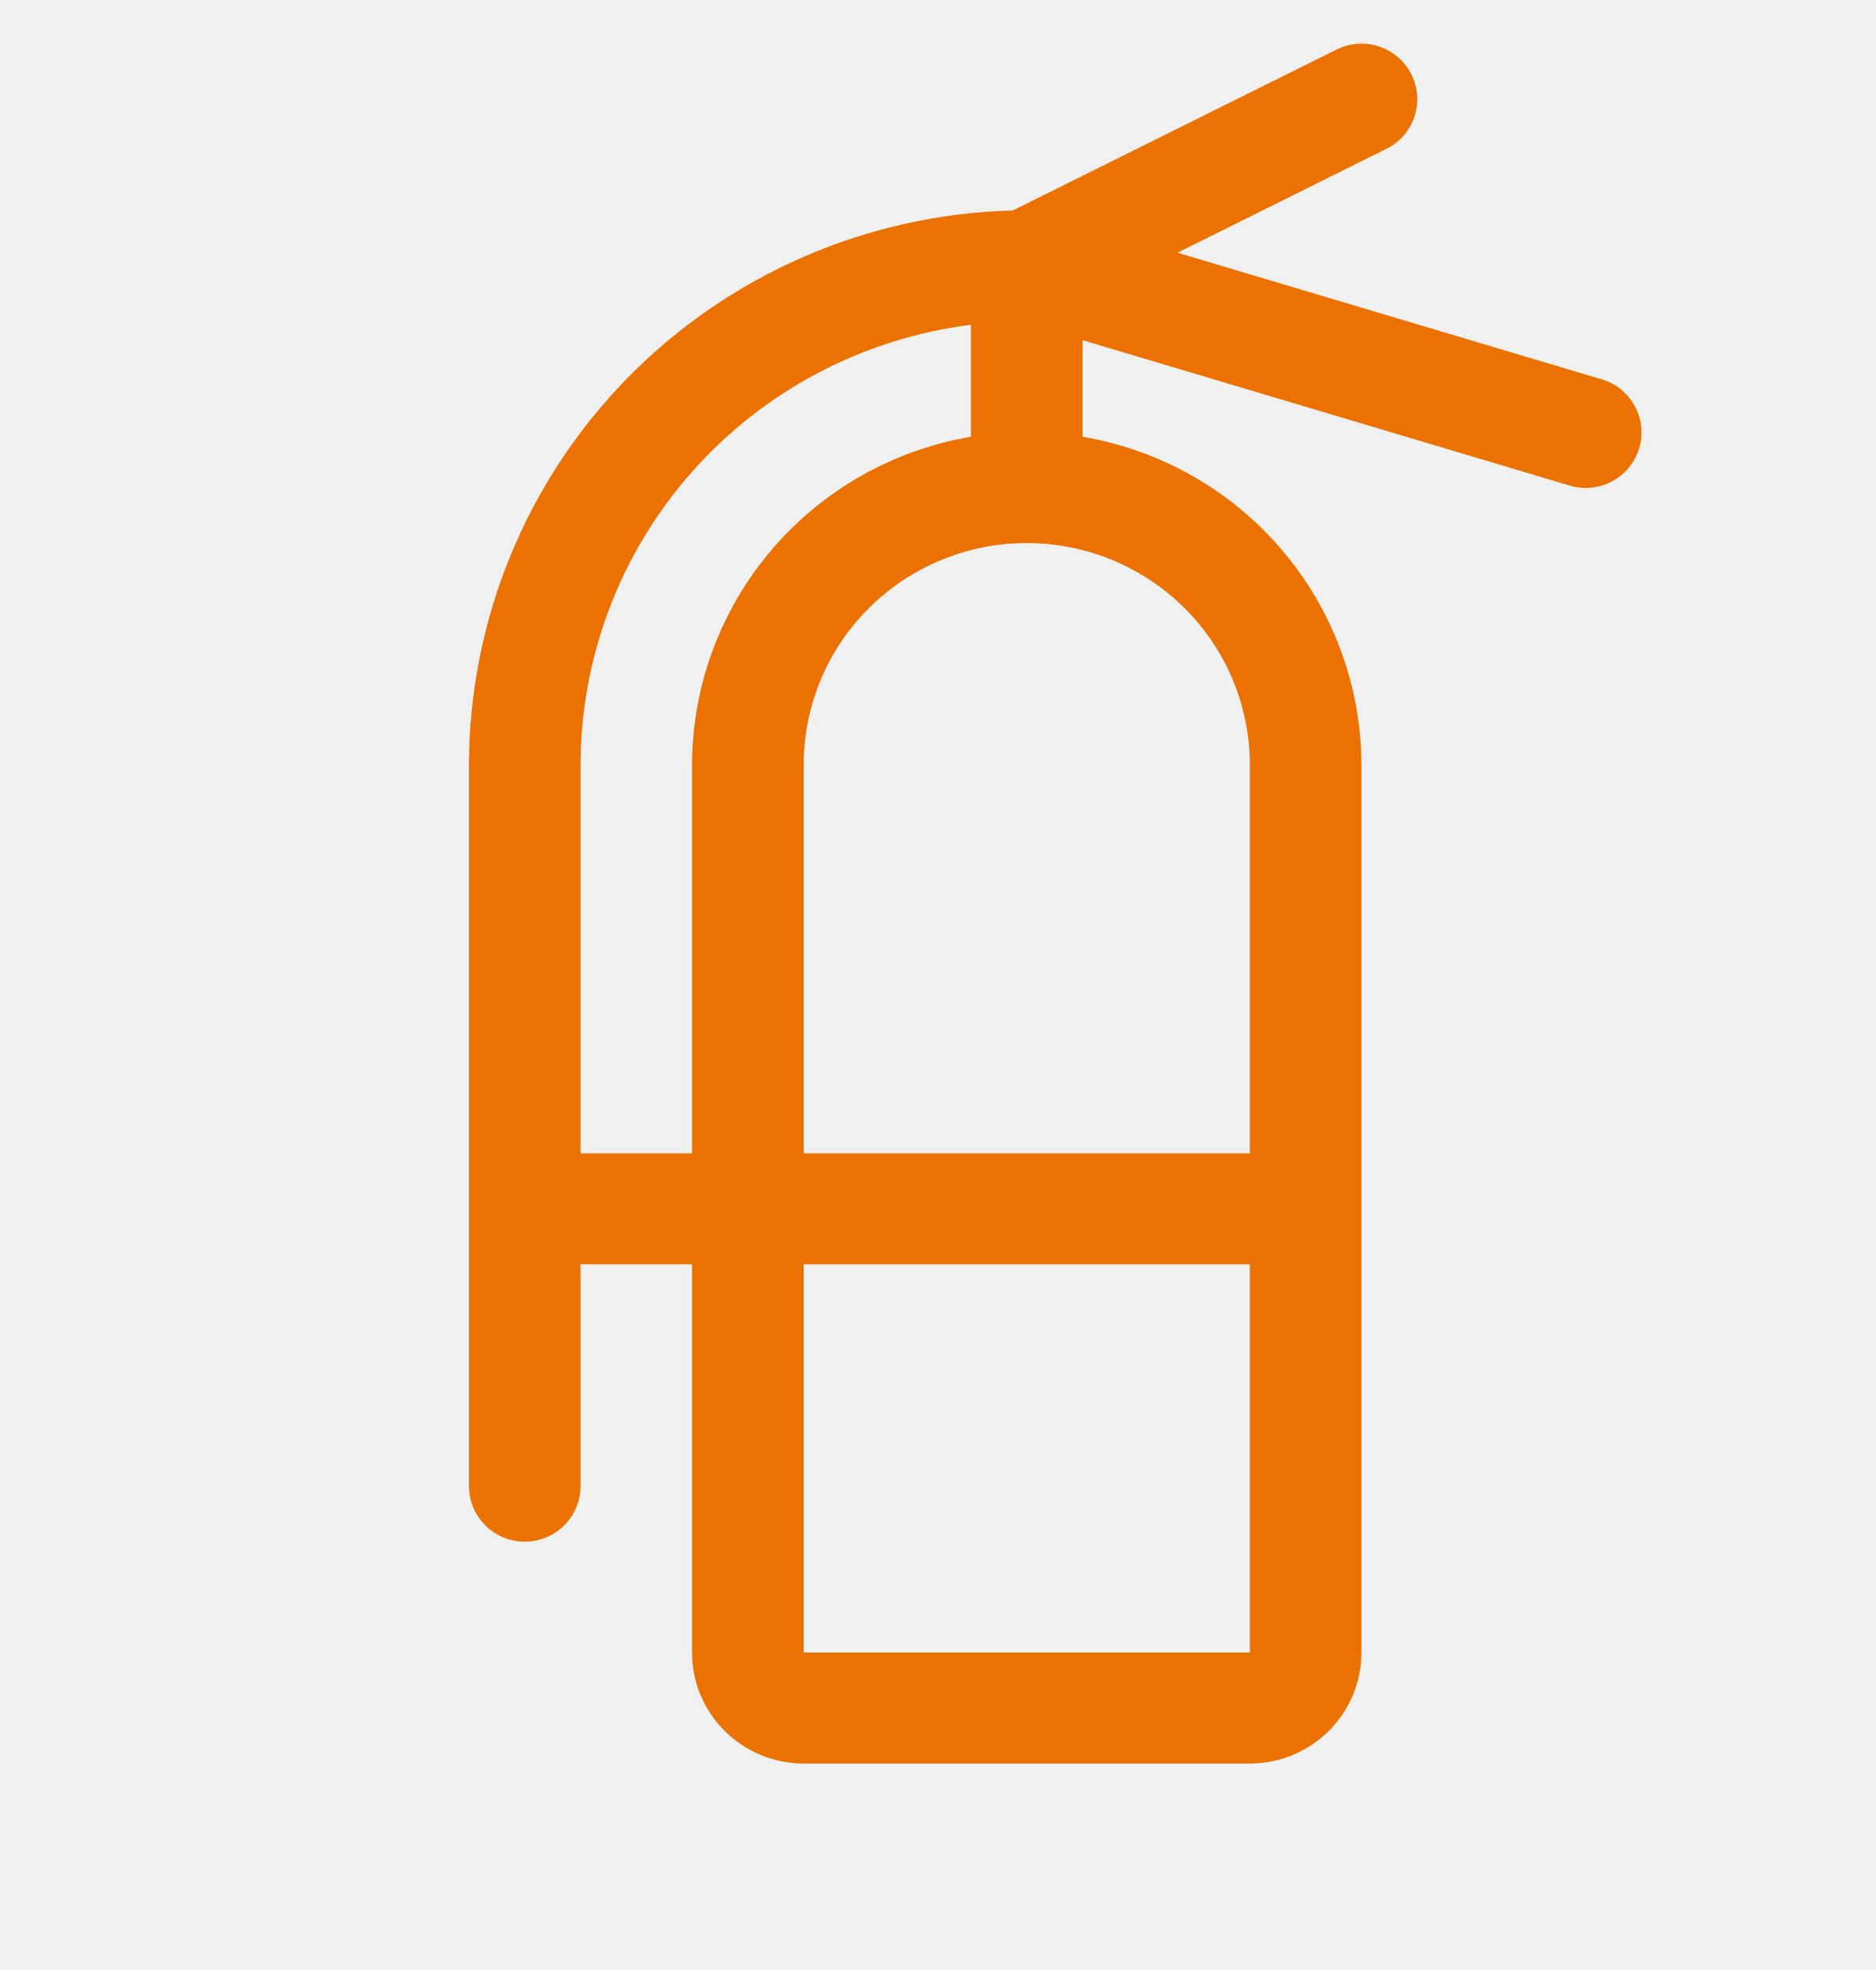
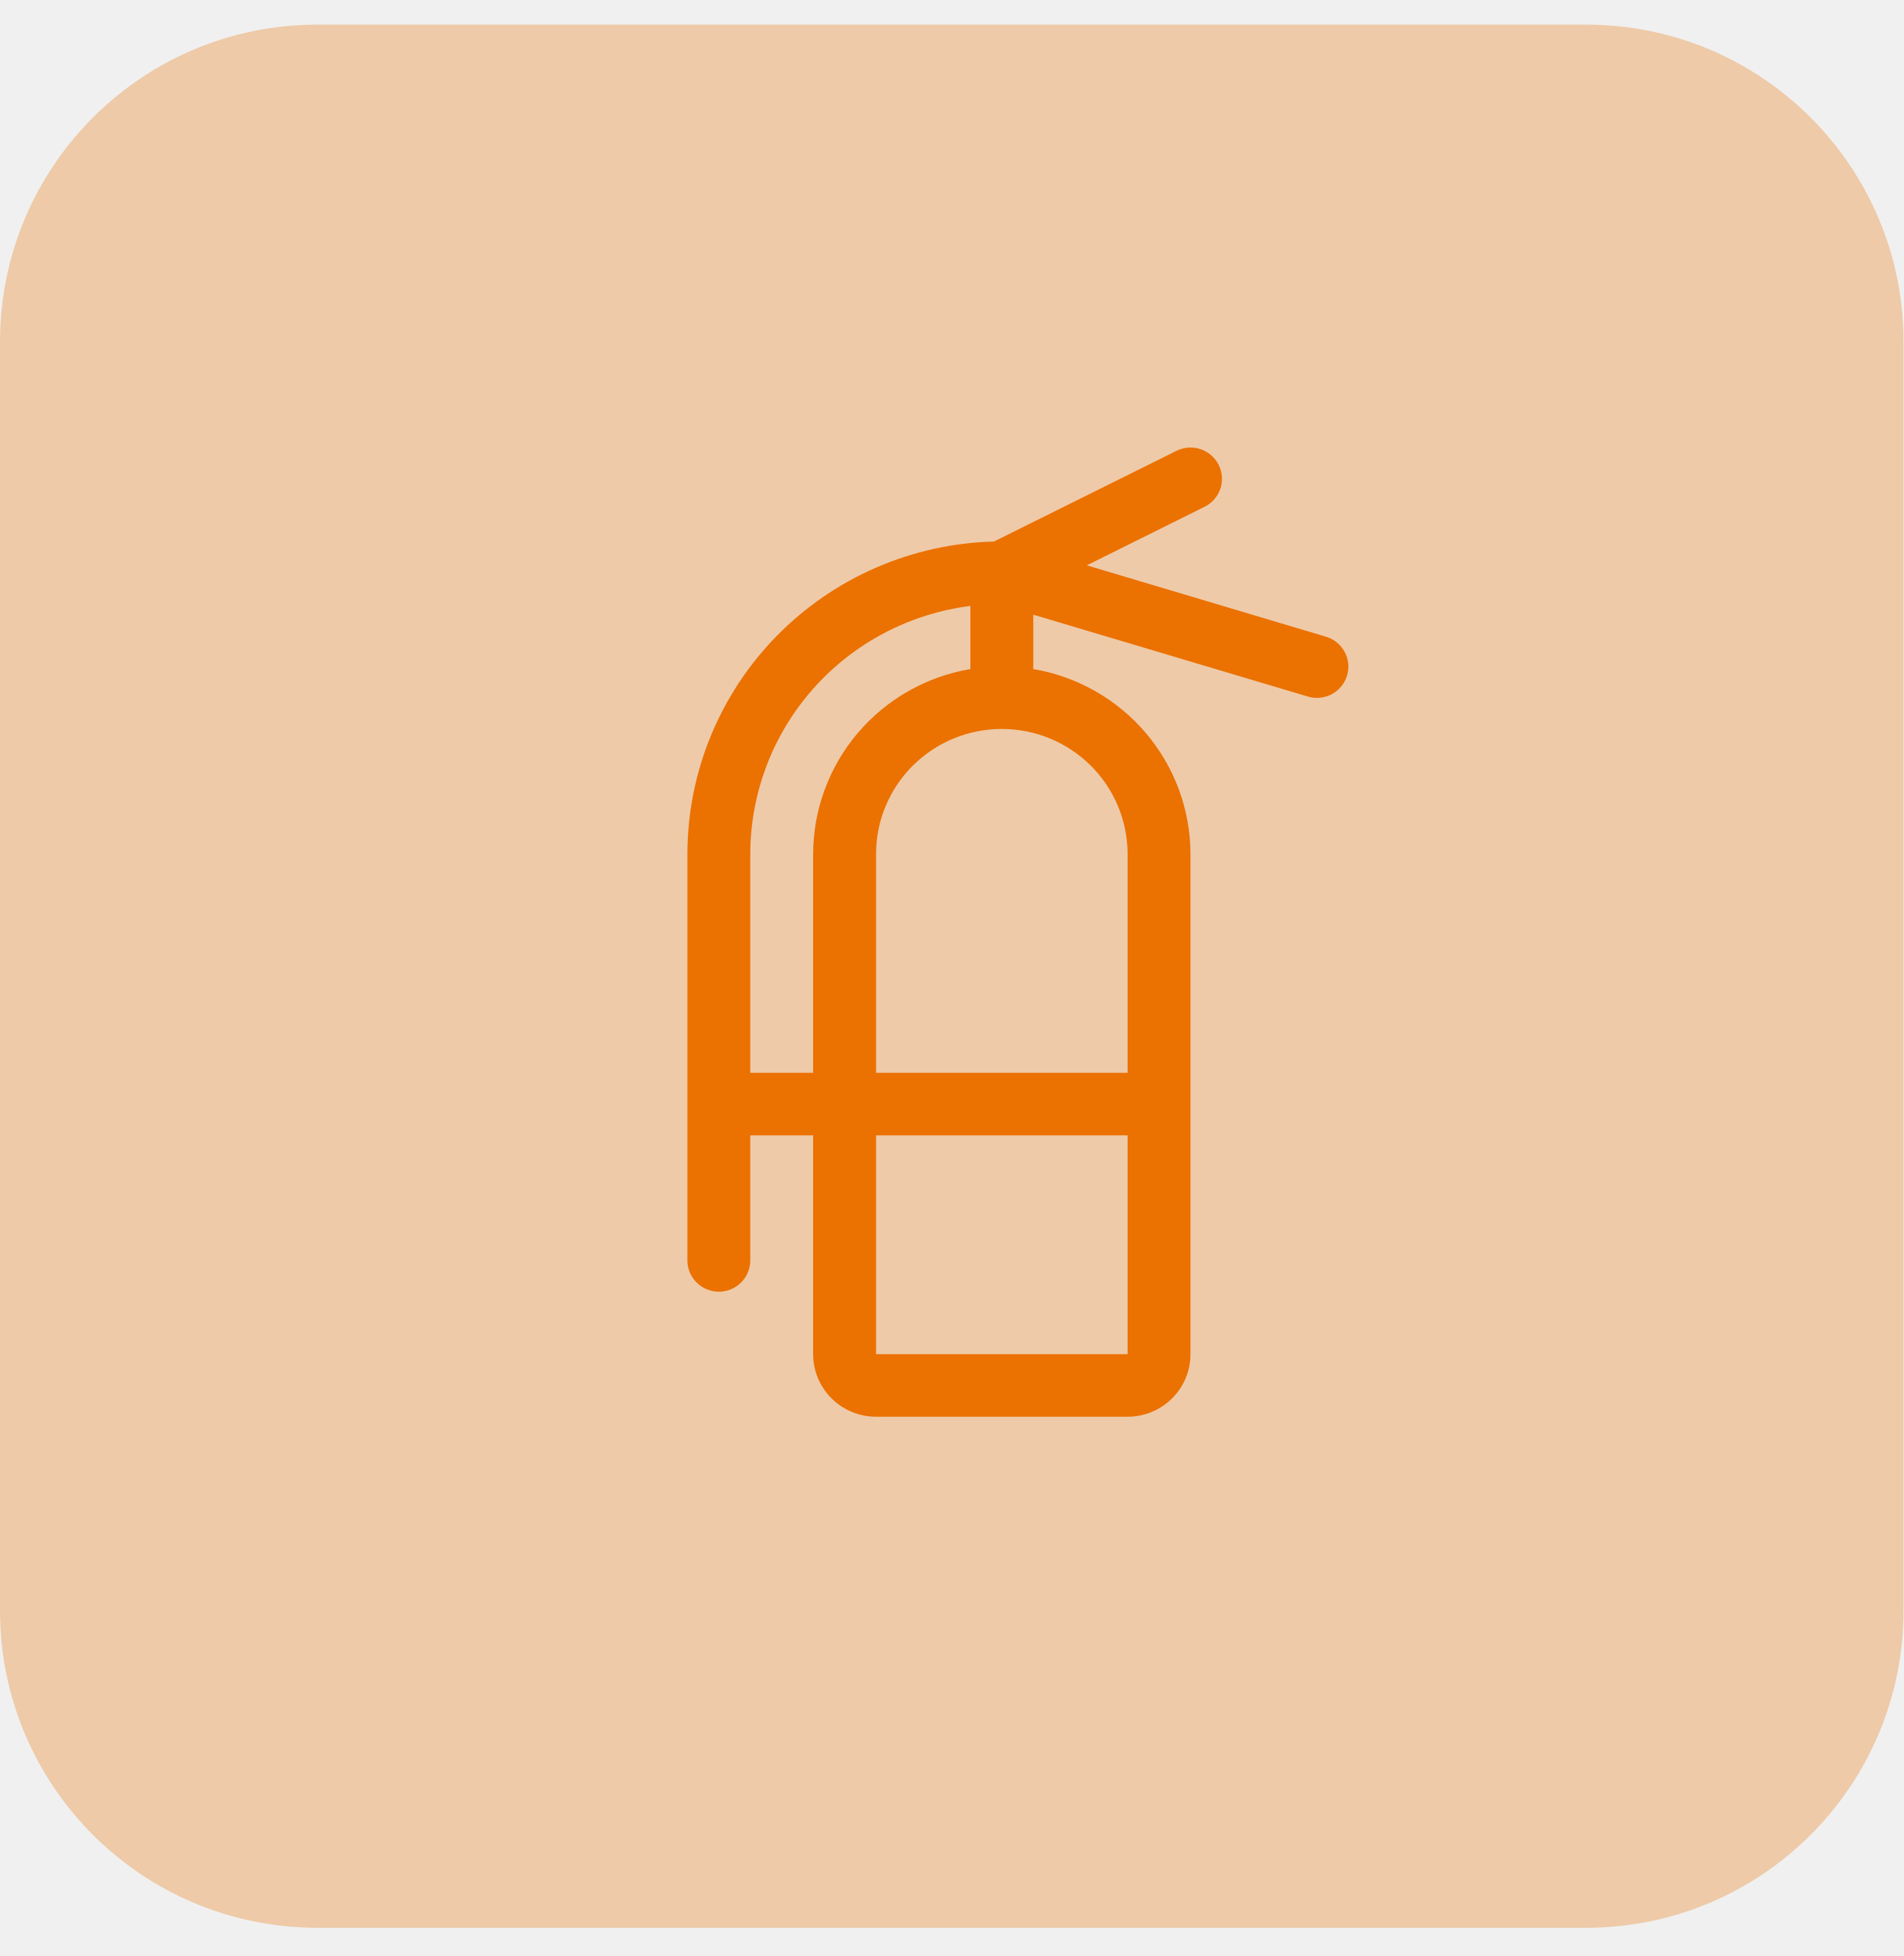
- <svg xmlns="http://www.w3.org/2000/svg" width="20" height="21" viewBox="0 0 20 21" fill="none">
-   <g clip-path="url(#clip0_70_5220)">
-     <g clip-path="url(#clip1_70_5220)">
-       <path d="M17.063 4.04L12.553 2.694L14.783 1.585C14.924 1.515 15.03 1.392 15.08 1.243C15.129 1.094 15.117 0.931 15.046 0.791C14.975 0.651 14.851 0.545 14.702 0.496C14.552 0.446 14.389 0.458 14.248 0.529L10.797 2.244C9.247 2.284 7.773 2.925 6.69 4.029C5.608 5.134 5.001 6.615 5 8.158V15.842C5 15.999 5.063 16.149 5.174 16.26C5.286 16.371 5.437 16.434 5.595 16.434C5.752 16.434 5.904 16.371 6.015 16.26C6.127 16.149 6.189 15.999 6.189 15.842V13.477H7.378V17.616C7.378 17.93 7.504 18.231 7.727 18.453C7.95 18.674 8.252 18.799 8.568 18.799H13.325C13.64 18.799 13.942 18.674 14.165 18.453C14.389 18.231 14.514 17.93 14.514 17.616V8.154C14.513 7.316 14.213 6.505 13.669 5.865C13.126 5.225 12.371 4.797 11.541 4.656V3.626L16.721 5.172C16.797 5.197 16.876 5.206 16.955 5.199C17.034 5.193 17.111 5.17 17.181 5.134C17.251 5.097 17.314 5.047 17.364 4.986C17.414 4.926 17.452 4.855 17.475 4.78C17.498 4.704 17.505 4.625 17.497 4.547C17.488 4.468 17.464 4.393 17.426 4.324C17.387 4.255 17.335 4.194 17.273 4.145C17.211 4.096 17.14 4.061 17.063 4.04ZM6.189 12.294V8.154C6.191 7.002 6.614 5.891 7.38 5.027C8.146 4.163 9.203 3.607 10.351 3.462V4.656C9.521 4.797 8.767 5.225 8.223 5.865C7.679 6.505 7.38 7.316 7.378 8.154V12.294H6.189ZM13.325 17.616H8.568V13.477H13.325V17.616ZM13.325 8.154V12.294H8.568V8.154C8.568 7.527 8.818 6.925 9.264 6.482C9.71 6.038 10.315 5.789 10.946 5.789C11.577 5.789 12.182 6.038 12.628 6.482C13.074 6.925 13.325 7.527 13.325 8.154Z" fill="#EB7100" />
+ <svg xmlns="http://www.w3.org/2000/svg" width="36" height="37" viewBox="0 0 36 37" fill="none">
+   <rect y="0.466" width="36" height="36" rx="6" fill="#EB7100" fill-opacity="0.3" />
+   <g clip-path="url(#clip0_70_5219)">
+     <g clip-path="url(#clip1_70_5219)">
+       <path d="M25.063 12.04L20.553 10.694L22.783 9.585C22.924 9.515 23.03 9.392 23.08 9.243C23.129 9.094 23.117 8.931 23.046 8.791C22.975 8.651 22.851 8.545 22.702 8.496C22.552 8.446 22.389 8.459 22.248 8.529L18.797 10.244C17.247 10.284 15.773 10.925 14.69 12.029C13.607 13.134 13.001 14.615 13 16.158V23.842C13 23.999 13.063 24.149 13.174 24.26C13.286 24.371 13.437 24.434 13.595 24.434C13.752 24.434 13.904 24.371 14.015 24.26C14.127 24.149 14.189 23.999 14.189 23.842V21.477H15.378V25.616C15.378 25.93 15.504 26.231 15.727 26.453C15.95 26.674 16.252 26.799 16.568 26.799H21.325C21.64 26.799 21.942 26.674 22.165 26.453C22.389 26.231 22.514 25.93 22.514 25.616V16.154C22.513 15.316 22.213 14.505 21.669 13.865C21.125 13.225 20.372 12.797 19.541 12.656V11.627L24.721 13.172C24.797 13.197 24.876 13.206 24.955 13.199C25.034 13.193 25.111 13.17 25.181 13.134C25.251 13.097 25.314 13.047 25.364 12.986C25.414 12.926 25.452 12.855 25.475 12.78C25.498 12.704 25.505 12.625 25.497 12.547C25.488 12.469 25.464 12.393 25.426 12.324C25.387 12.255 25.335 12.194 25.273 12.145C25.211 12.097 25.14 12.061 25.063 12.04ZM14.189 20.294V16.154C14.191 15.002 14.614 13.891 15.38 13.027C16.146 12.163 17.203 11.607 18.352 11.462V12.656C17.521 12.797 16.767 13.225 16.223 13.865C15.679 14.505 15.38 15.316 15.378 16.154V20.294H14.189ZM21.325 25.616H16.568V21.477H21.325V25.616ZM21.325 16.154V20.294H16.568V16.154C16.568 15.527 16.818 14.925 17.264 14.482C17.71 14.038 18.315 13.789 18.946 13.789C19.577 13.789 20.182 14.038 20.628 14.482C21.074 14.925 21.325 15.527 21.325 16.154Z" fill="#EB7100" />
    </g>
  </g>
  <defs>
-     <clipPath id="clip0_70_5220">
-       <rect width="20" height="20" fill="white" transform="translate(0 0.46582)" />
+     <clipPath id="clip0_70_5219">
+       <rect width="20" height="20" fill="white" transform="translate(8 8.46582)" />
    </clipPath>
-     <clipPath id="clip1_70_5220">
-       <rect width="26.667" height="26.667" fill="white" transform="translate(-0.416687 0.46582)" />
+     <clipPath id="clip1_70_5219">
+       <rect width="26.667" height="26.667" fill="white" transform="translate(7.58331 8.46582)" />
    </clipPath>
  </defs>
</svg>
